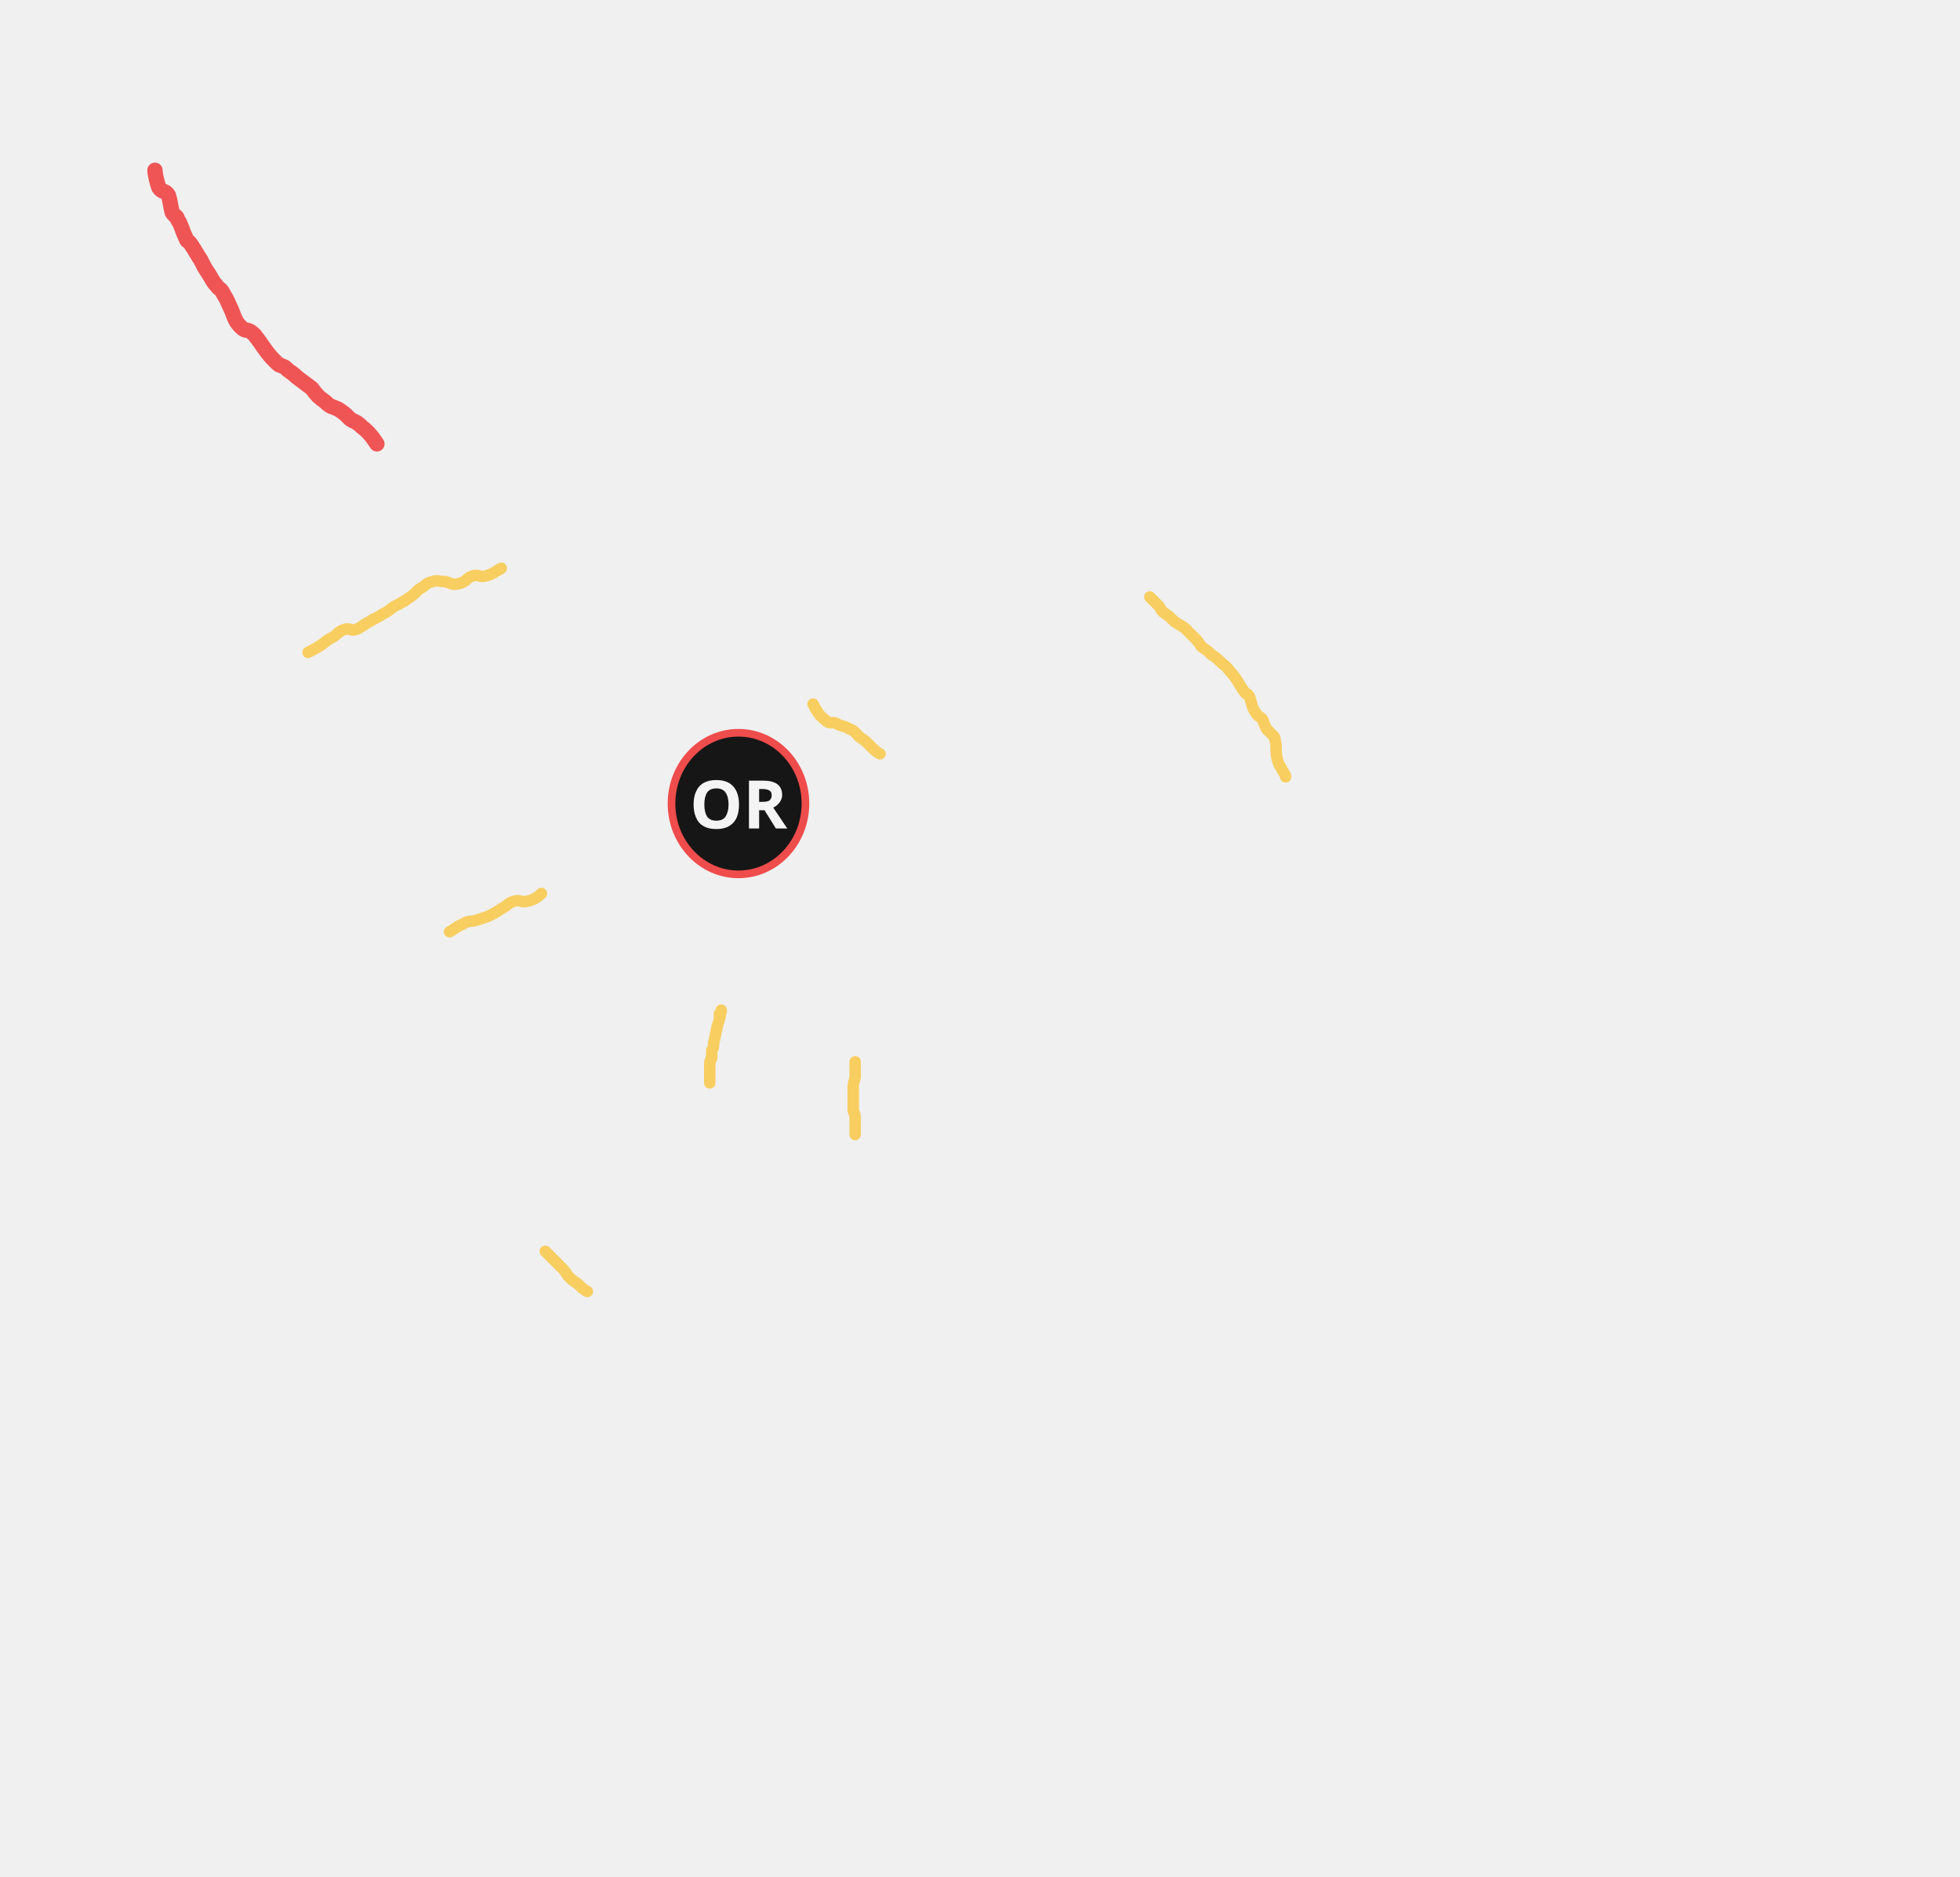
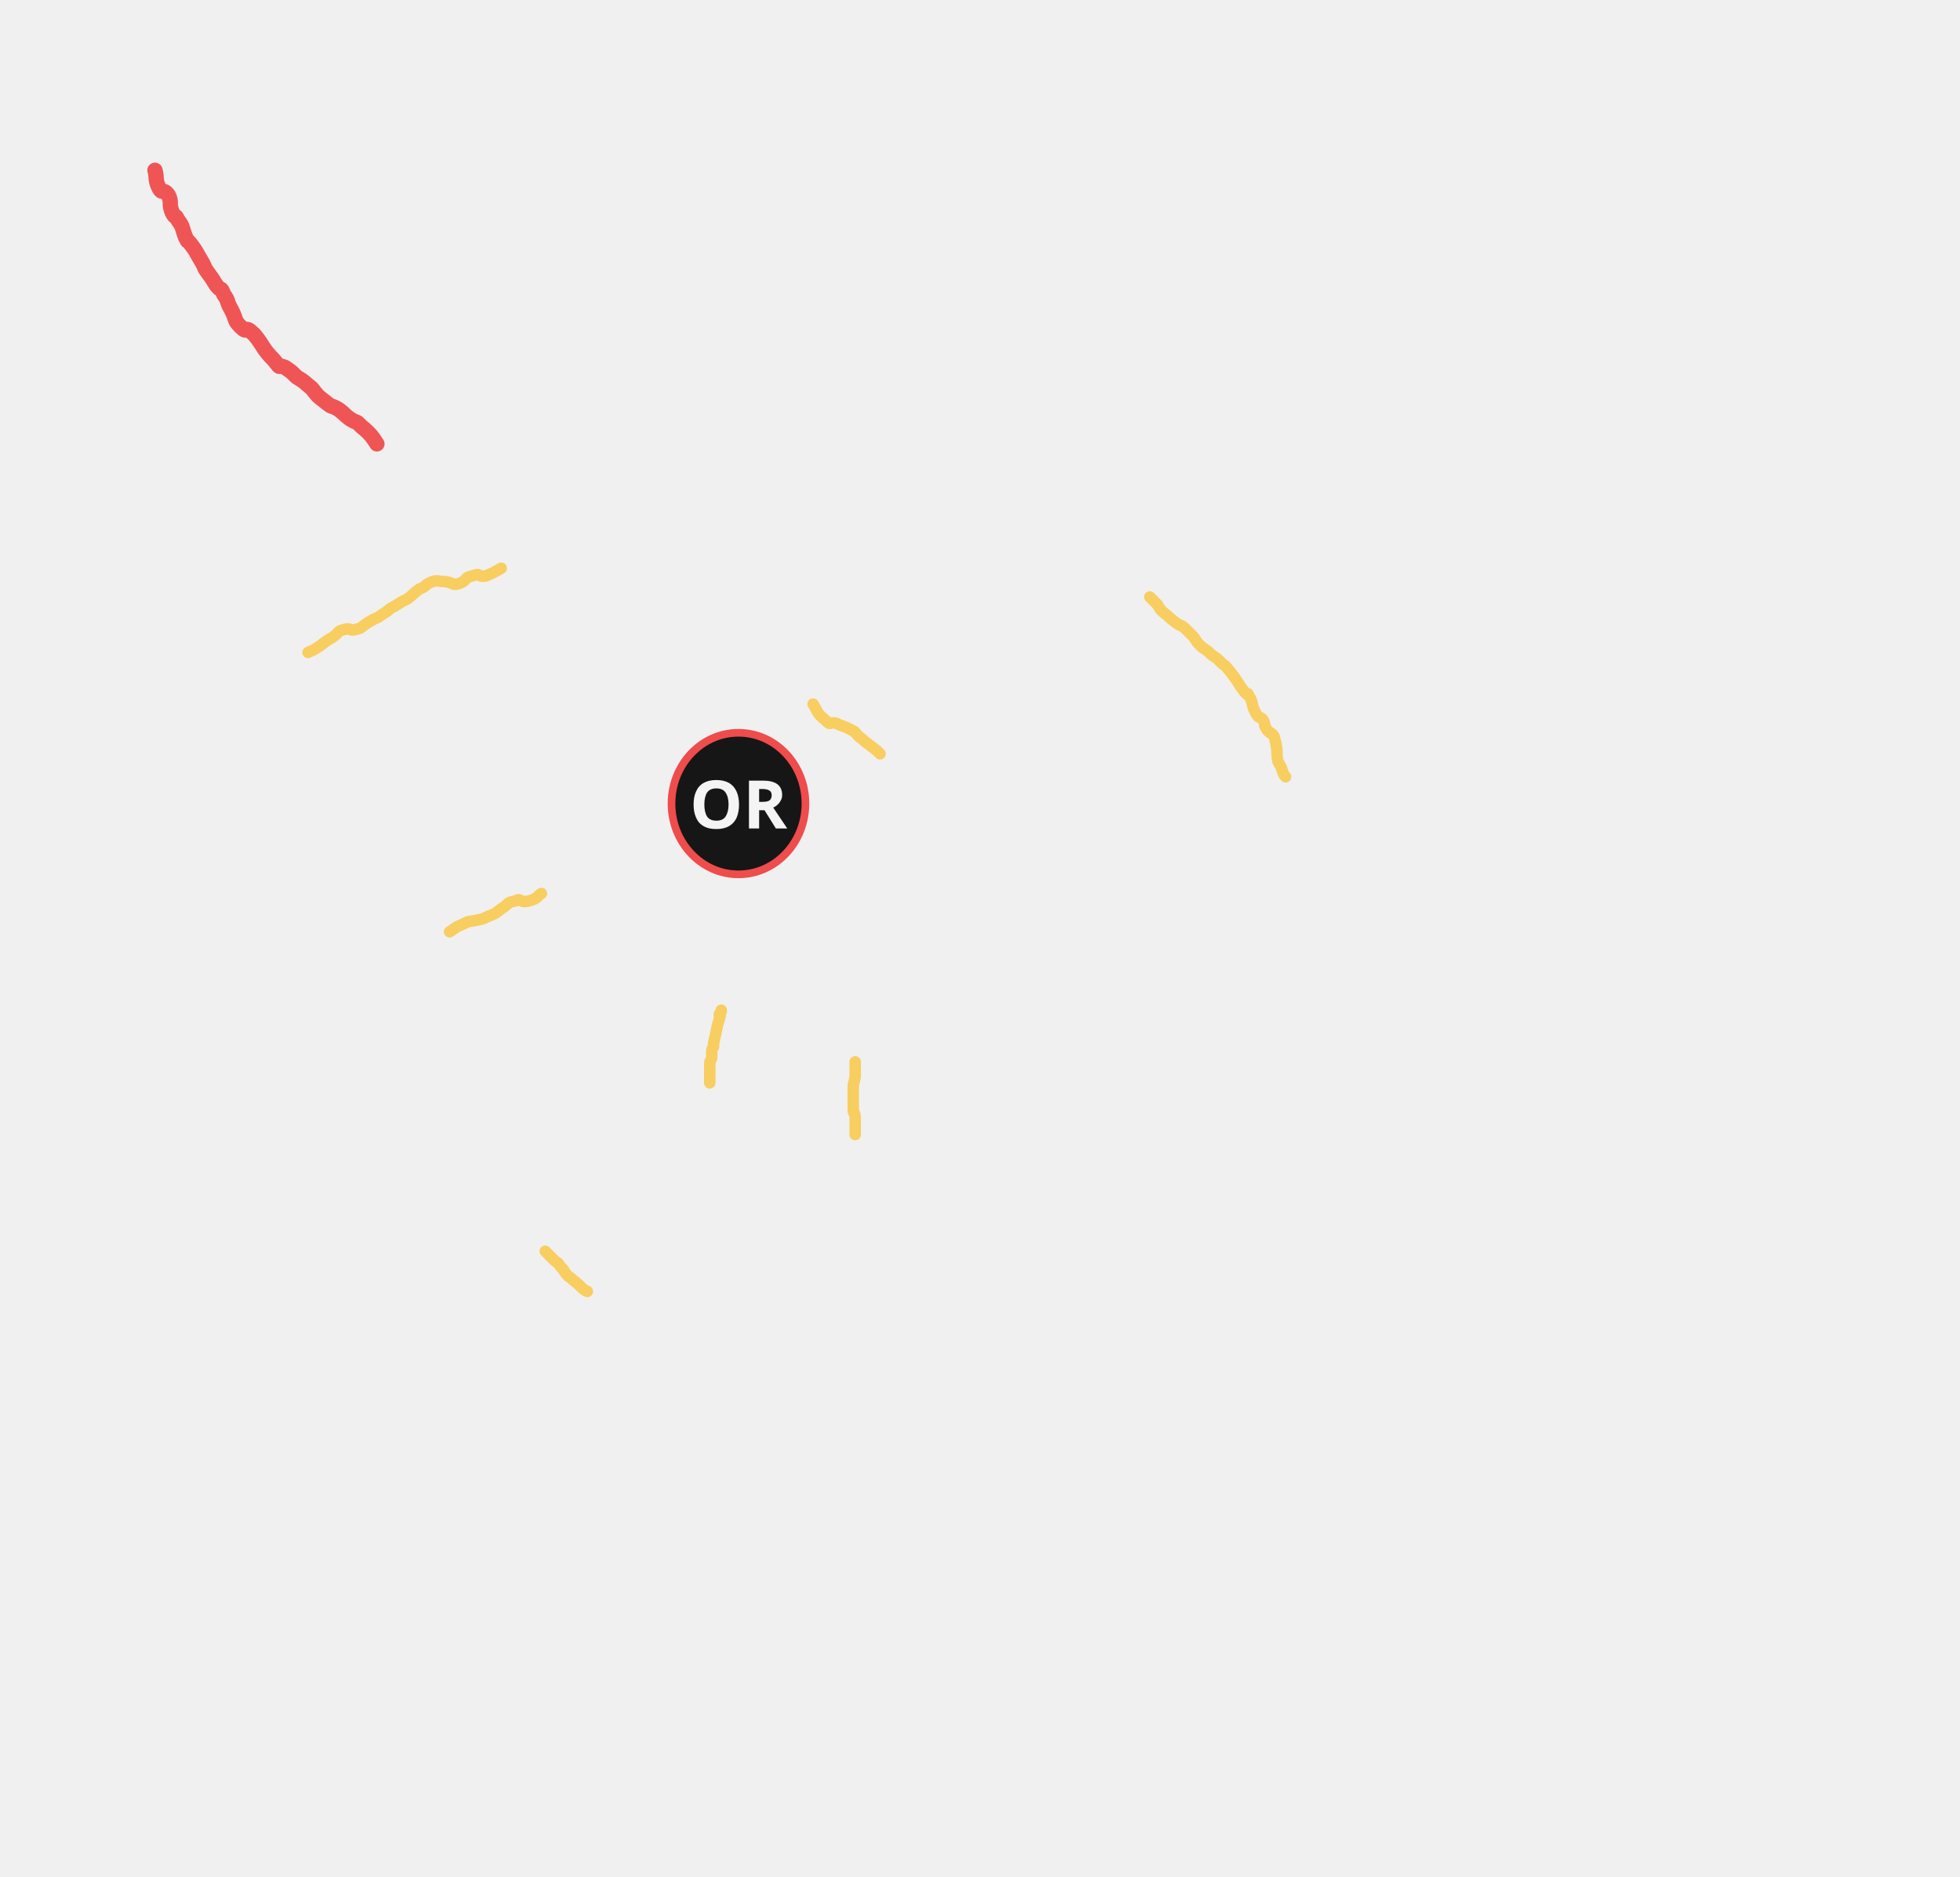
<svg xmlns="http://www.w3.org/2000/svg" viewBox="0 0 102.449 98.082" preserveAspectRatio="none">
-   <path d="M19.7,23.2C19.5,22.9 19.3,22.6 18.9,22.3C18.6,22.0 18.6,22.1 18.3,21.9C18.0,21.6 18.0,21.6 17.7,21.4C17.3,21.2 17.3,21.3 17.0,21.0C16.6,20.7 16.6,20.7 16.3,20.3C15.9,20.0 15.9,20.0 15.5,19.7C15.2,19.4 15.2,19.5 14.9,19.2C14.5,19.0 14.7,19.2 14.3,18.8C13.9,18.4 13.7,18.0 13.3,17.5C12.9,17.1 12.9,17.4 12.6,17.1C12.3,16.8 12.3,16.7 12.1,16.2C11.9,15.8 11.9,15.7 11.7,15.4C11.5,15.0 11.5,15.2 11.3,14.9C11.1,14.7 11.1,14.6 10.9,14.3C10.7,14.0 10.7,14.0 10.5,13.6C10.3,13.3 10.2,13.1 10.0,12.8C9.8,12.5 9.8,12.7 9.7,12.4C9.5,12.0 9.5,11.8 9.3,11.5C9.2,11.2 9.2,11.4 9.0,11.1C8.9,10.7 8.9,10.5 8.8,10.2C8.6,9.9 8.5,10.1 8.3,9.8C8.2,9.5 8.1,9.1 8.1,8.9" fill="none" stroke="#ef4444" stroke-width="0.8" stroke-linecap="round" stroke-linejoin="round" opacity="0.9" />
-   <path d="M44.7,55.5C44.7,55.7 44.7,56.0 44.7,56.3C44.6,56.7 44.6,56.6 44.6,57.0C44.6,57.3 44.6,57.3 44.6,57.6C44.6,57.9 44.6,57.8 44.6,58.0C44.6,58.2 44.7,58.1 44.7,58.5C44.7,58.8 44.7,59.1 44.7,59.3" fill="none" stroke="#fbbf24" stroke-width="0.6" stroke-linecap="round" stroke-linejoin="round" opacity="0.7" />
-   <path d="M28.5,65.4C28.6,65.5 28.7,65.6 28.9,65.8C29.1,66.0 29.1,66.0 29.3,66.2C29.5,66.4 29.5,66.4 29.7,66.7C29.9,66.9 29.9,66.9 30.2,67.1C30.4,67.3 30.5,67.4 30.7,67.5" fill="none" stroke="#fbbf24" stroke-width="0.6" stroke-linecap="round" stroke-linejoin="round" opacity="0.7" />
-   <path d="M26.2,29.7C26.0,29.8 25.8,30.0 25.4,30.1C25.1,30.2 25.0,30.0 24.7,30.1C24.4,30.2 24.4,30.4 24.0,30.5C23.7,30.6 23.6,30.5 23.3,30.4C22.9,30.4 22.9,30.3 22.6,30.4C22.2,30.5 22.3,30.6 21.9,30.8C21.6,31.1 21.6,31.1 21.3,31.3C21.0,31.5 21.0,31.5 20.6,31.7C20.3,31.9 20.4,31.9 20.0,32.1C19.7,32.3 19.6,32.3 19.3,32.5C18.9,32.7 18.9,32.8 18.6,32.9C18.3,33.0 18.3,32.8 18.0,32.9C17.7,33.0 17.7,33.1 17.4,33.3C17.0,33.5 17.1,33.5 16.8,33.7C16.5,33.9 16.3,34.0 16.1,34.1" fill="none" stroke="#fbbf24" stroke-width="0.6" stroke-linecap="round" stroke-linejoin="round" opacity="0.7" />
-   <path d="M28.3,46.7C28.2,46.8 28.0,47.0 27.6,47.1C27.2,47.2 27.2,47.0 26.9,47.1C26.5,47.2 26.6,47.3 26.2,47.5C25.9,47.7 25.9,47.7 25.5,47.9C25.2,48.0 25.2,48.0 24.9,48.1C24.5,48.2 24.5,48.1 24.2,48.3C23.9,48.4 23.7,48.6 23.5,48.7" fill="none" stroke="#fbbf24" stroke-width="0.6" stroke-linecap="round" stroke-linejoin="round" opacity="0.7" />
-   <path d="M67.2,40.6C67.2,40.5 67.1,40.4 67.0,40.2C66.9,40.0 66.9,40.1 66.8,39.8C66.7,39.5 66.7,39.3 66.7,38.9C66.6,38.6 66.7,38.7 66.6,38.5C66.4,38.3 66.4,38.3 66.2,38.1C66.1,37.9 66.1,37.9 66.0,37.6C65.8,37.4 65.8,37.5 65.6,37.2C65.4,36.9 65.4,36.6 65.3,36.4C65.1,36.1 65.3,36.5 65.0,36.1C64.8,35.8 64.6,35.4 64.3,35.1C64.0,34.7 64.0,34.8 63.8,34.6C63.6,34.4 63.6,34.4 63.3,34.2C63.1,34.0 63.1,34.0 62.8,33.8C62.6,33.5 62.6,33.5 62.4,33.3C62.2,33.1 62.2,33.1 62.0,32.9C61.8,32.7 61.7,32.7 61.4,32.5C61.1,32.2 61.1,32.2 60.8,32.0C60.6,31.8 60.7,31.8 60.5,31.6C60.3,31.4 60.2,31.3 60.1,31.2" fill="none" stroke="#fbbf24" stroke-width="0.6" stroke-linecap="round" stroke-linejoin="round" opacity="0.7" />
-   <path d="M37.1,56.6C37.1,56.4 37.1,56.1 37.1,55.8C37.1,55.4 37.1,55.5 37.2,55.3C37.2,55.1 37.2,55.1 37.2,54.9C37.3,54.7 37.3,54.8 37.3,54.5C37.4,54.2 37.4,54.0 37.5,53.6C37.6,53.3 37.6,53.4 37.6,53.2C37.7,53.1 37.6,53.1 37.6,53.0C37.7,52.9 37.7,52.9 37.7,52.8" fill="none" stroke="#fbbf24" stroke-width="0.6" stroke-linecap="round" stroke-linejoin="round" opacity="0.7" />
-   <path d="M46.0,39.4C45.8,39.3 45.7,39.2 45.4,38.9C45.2,38.7 45.2,38.7 44.9,38.5C44.7,38.3 44.7,38.2 44.4,38.1C44.1,37.9 44.0,38.0 43.7,37.8C43.4,37.7 43.4,37.9 43.1,37.6C42.8,37.4 42.6,37.0 42.5,36.8" fill="none" stroke="#fbbf24" stroke-width="0.6" stroke-linecap="round" stroke-linejoin="round" opacity="0.7" />
+   <path d="M19.7,23.2C19.5,22.9 19.4,22.7 18.9,22.3C18.5,21.9 18.8,22.2 18.3,21.9C17.9,21.6 18.1,21.7 17.7,21.4C17.2,21.1 17.5,21.4 17.0,21.0C16.5,20.6 16.7,20.8 16.3,20.3C15.8,19.9 16.0,20.0 15.5,19.7C15.1,19.3 15.3,19.5 14.9,19.2C14.4,19.0 14.8,19.4 14.3,18.8C13.7,18.2 13.8,18.1 13.3,17.5C12.7,16.9 13.0,17.5 12.6,17.1C12.2,16.7 12.4,16.8 12.1,16.2C11.8,15.7 12.0,15.8 11.7,15.4C11.5,14.9 11.6,15.3 11.3,14.9C11.1,14.6 11.2,14.7 10.9,14.3C10.6,13.9 10.8,14.1 10.5,13.6C10.2,13.1 10.3,13.2 10.0,12.8C9.7,12.4 9.9,12.8 9.7,12.4C9.5,11.9 9.6,11.9 9.3,11.5C9.1,11.1 9.2,11.5 9.0,11.1C8.8,10.6 9.0,10.6 8.8,10.2C8.5,9.8 8.5,10.2 8.3,9.8C8.1,9.4 8.2,9.2 8.1,8.9" fill="none" stroke="#ef4444" stroke-width="0.8" stroke-linecap="round" stroke-linejoin="round" opacity="0.9" />
+   <path d="M44.7,55.5C44.7,55.8 44.7,55.8 44.7,56.3C44.6,56.8 44.6,56.5 44.6,57.0C44.6,57.4 44.6,57.2 44.6,57.6C44.6,58.0 44.6,57.7 44.6,58.0C44.6,58.3 44.7,58.0 44.7,58.5C44.7,58.9 44.7,59.0 44.7,59.3" fill="none" stroke="#fbbf24" stroke-width="0.6" stroke-linecap="round" stroke-linejoin="round" opacity="0.7" />
+   <path d="M28.5,65.4C28.6,65.5 28.6,65.5 28.9,65.8C29.2,66.1 29.1,65.9 29.3,66.2C29.6,66.5 29.4,66.4 29.7,66.7C30.0,66.9 29.8,66.8 30.2,67.1C30.5,67.4 30.5,67.4 30.7,67.5" fill="none" stroke="#fbbf24" stroke-width="0.6" stroke-linecap="round" stroke-linejoin="round" opacity="0.7" />
+   <path d="M26.2,29.7C26.0,29.8 25.9,29.9 25.4,30.1C24.9,30.2 25.2,29.9 24.7,30.1C24.2,30.2 24.5,30.3 24.0,30.5C23.6,30.6 23.8,30.5 23.3,30.4C22.8,30.4 23.0,30.3 22.6,30.4C22.1,30.6 22.4,30.6 21.9,30.8C21.5,31.1 21.7,31.0 21.3,31.3C20.9,31.5 21.1,31.4 20.6,31.7C20.2,31.9 20.5,31.8 20.0,32.1C19.6,32.4 19.8,32.2 19.3,32.5C18.8,32.8 19.0,32.8 18.6,32.9C18.2,33.0 18.4,32.8 18.0,32.9C17.6,33.0 17.8,33.0 17.4,33.3C16.9,33.6 17.2,33.4 16.8,33.7C16.4,34.0 16.3,34.0 16.1,34.1" fill="none" stroke="#fbbf24" stroke-width="0.6" stroke-linecap="round" stroke-linejoin="round" opacity="0.7" />
+   <path d="M28.3,46.7C28.1,46.8 28.1,47.0 27.6,47.1C27.1,47.2 27.3,46.9 26.9,47.1C26.4,47.2 26.7,47.2 26.2,47.5C25.8,47.8 26.0,47.7 25.5,47.9C25.1,48.1 25.3,48.0 24.9,48.1C24.4,48.2 24.6,48.1 24.2,48.3C23.7,48.5 23.7,48.6 23.5,48.7" fill="none" stroke="#fbbf24" stroke-width="0.6" stroke-linecap="round" stroke-linejoin="round" opacity="0.7" />
+   <path d="M67.2,40.6C67.1,40.5 67.1,40.5 67.0,40.2C66.9,39.9 67.0,40.2 66.8,39.8C66.7,39.4 66.8,39.4 66.7,38.9C66.6,38.5 66.7,38.8 66.6,38.5C66.4,38.2 66.4,38.4 66.2,38.1C66.0,37.8 66.2,37.9 66.0,37.6C65.8,37.4 65.8,37.6 65.6,37.2C65.4,36.8 65.5,36.7 65.3,36.4C65.1,36.0 65.4,36.6 65.0,36.1C64.7,35.7 64.7,35.6 64.3,35.1C63.9,34.6 64.1,34.9 63.8,34.6C63.5,34.3 63.7,34.5 63.3,34.2C63.0,33.9 63.2,34.1 62.8,33.8C62.5,33.5 62.6,33.6 62.4,33.3C62.1,33.0 62.3,33.2 62.0,32.9C61.7,32.6 61.8,32.8 61.4,32.5C61.0,32.2 61.2,32.3 60.8,32.0C60.5,31.7 60.7,31.9 60.5,31.6C60.2,31.3 60.2,31.3 60.1,31.2" fill="none" stroke="#fbbf24" stroke-width="0.6" stroke-linecap="round" stroke-linejoin="round" opacity="0.7" />
+   <path d="M37.1,56.6C37.1,56.3 37.1,56.2 37.1,55.8C37.1,55.3 37.1,55.6 37.2,55.3C37.2,55.1 37.2,55.2 37.2,54.9C37.3,54.6 37.3,54.9 37.3,54.5C37.4,54.1 37.4,54.1 37.5,53.6C37.6,53.2 37.6,53.4 37.6,53.2C37.7,53.0 37.6,53.2 37.6,53.0C37.7,52.9 37.7,52.9 37.7,52.8" fill="none" stroke="#fbbf24" stroke-width="0.6" stroke-linecap="round" stroke-linejoin="round" opacity="0.7" />
+   <path d="M46.0,39.4C45.8,39.2 45.8,39.2 45.4,38.9C45.1,38.7 45.3,38.8 44.9,38.5C44.6,38.2 44.8,38.3 44.4,38.1C44.0,37.9 44.1,38.0 43.7,37.8C43.3,37.7 43.5,38.0 43.1,37.6C42.7,37.3 42.7,37.1 42.5,36.8" fill="none" stroke="#fbbf24" stroke-width="0.6" stroke-linecap="round" stroke-linejoin="round" opacity="0.7" />
  <ellipse cx="38.6" cy="42.0" rx="3.5" ry="3.7" fill="#0c0c0c" stroke="#ef4444" stroke-width="0.4" opacity="0.95" />
  <text x="38.6" y="43.3" text-anchor="middle" font-family="sans-serif" font-size="3.5" font-weight="700" fill="#ffffff" opacity="0.95">OR</text>
</svg>
